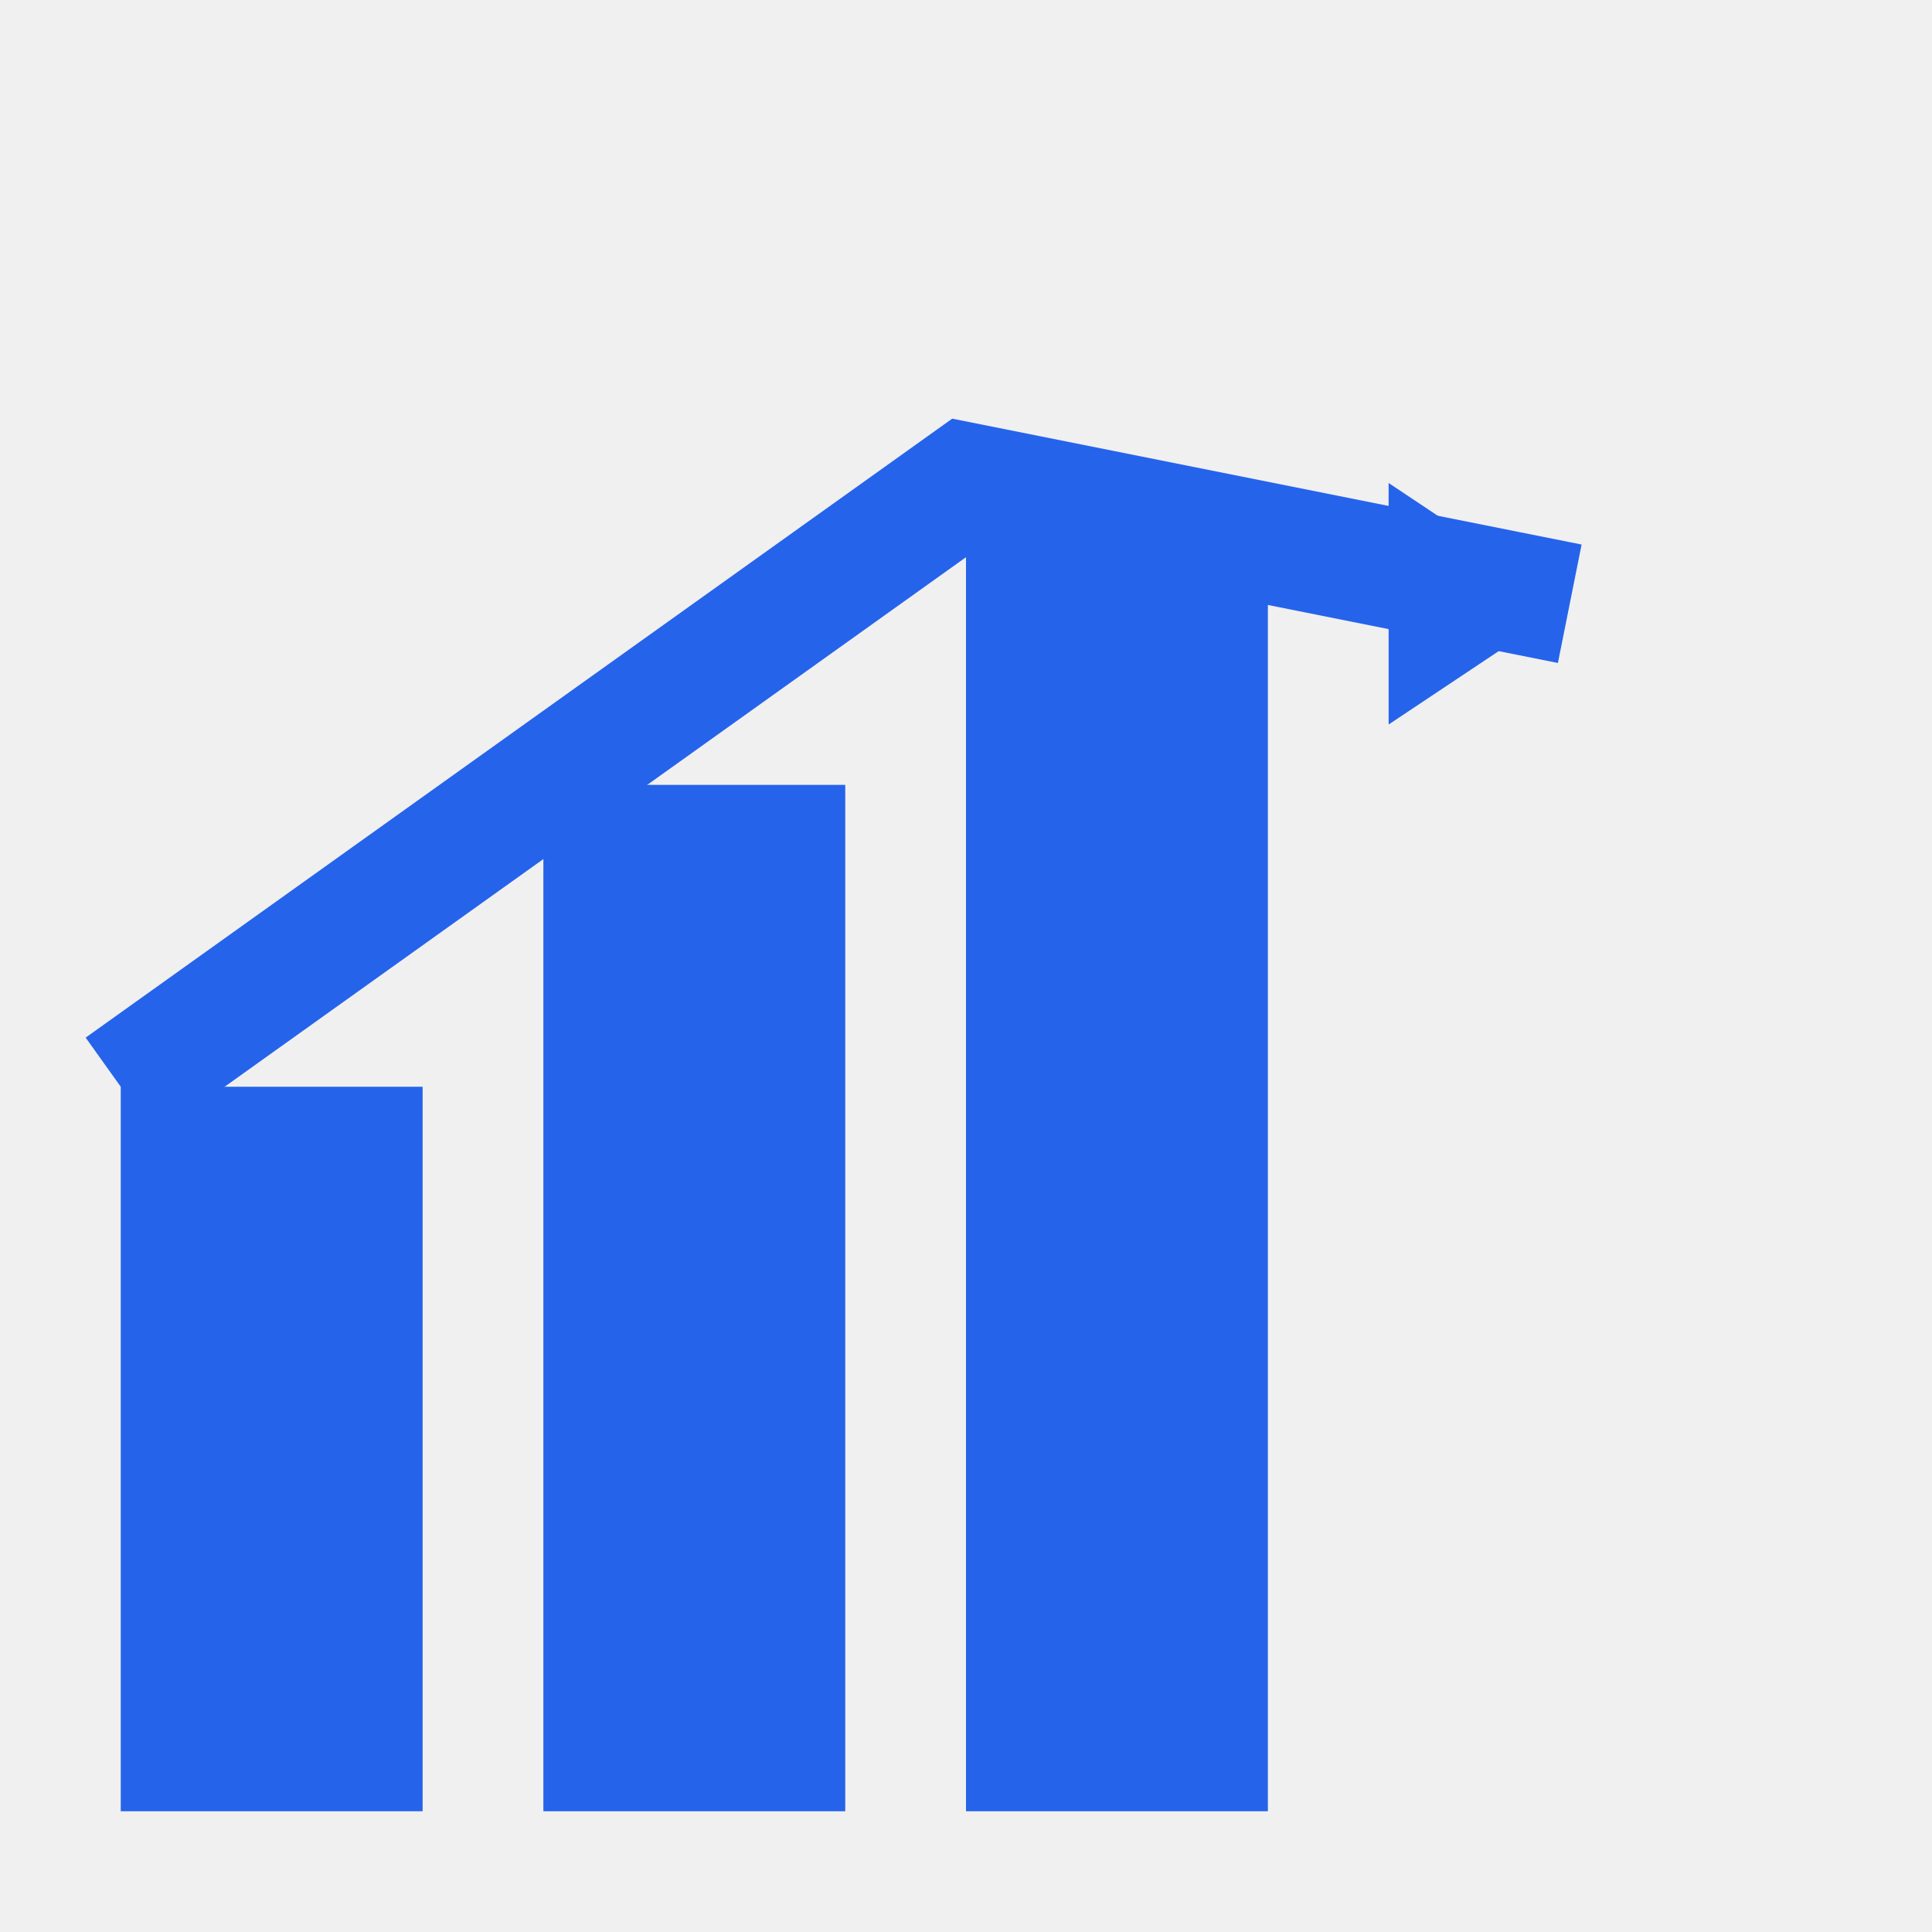
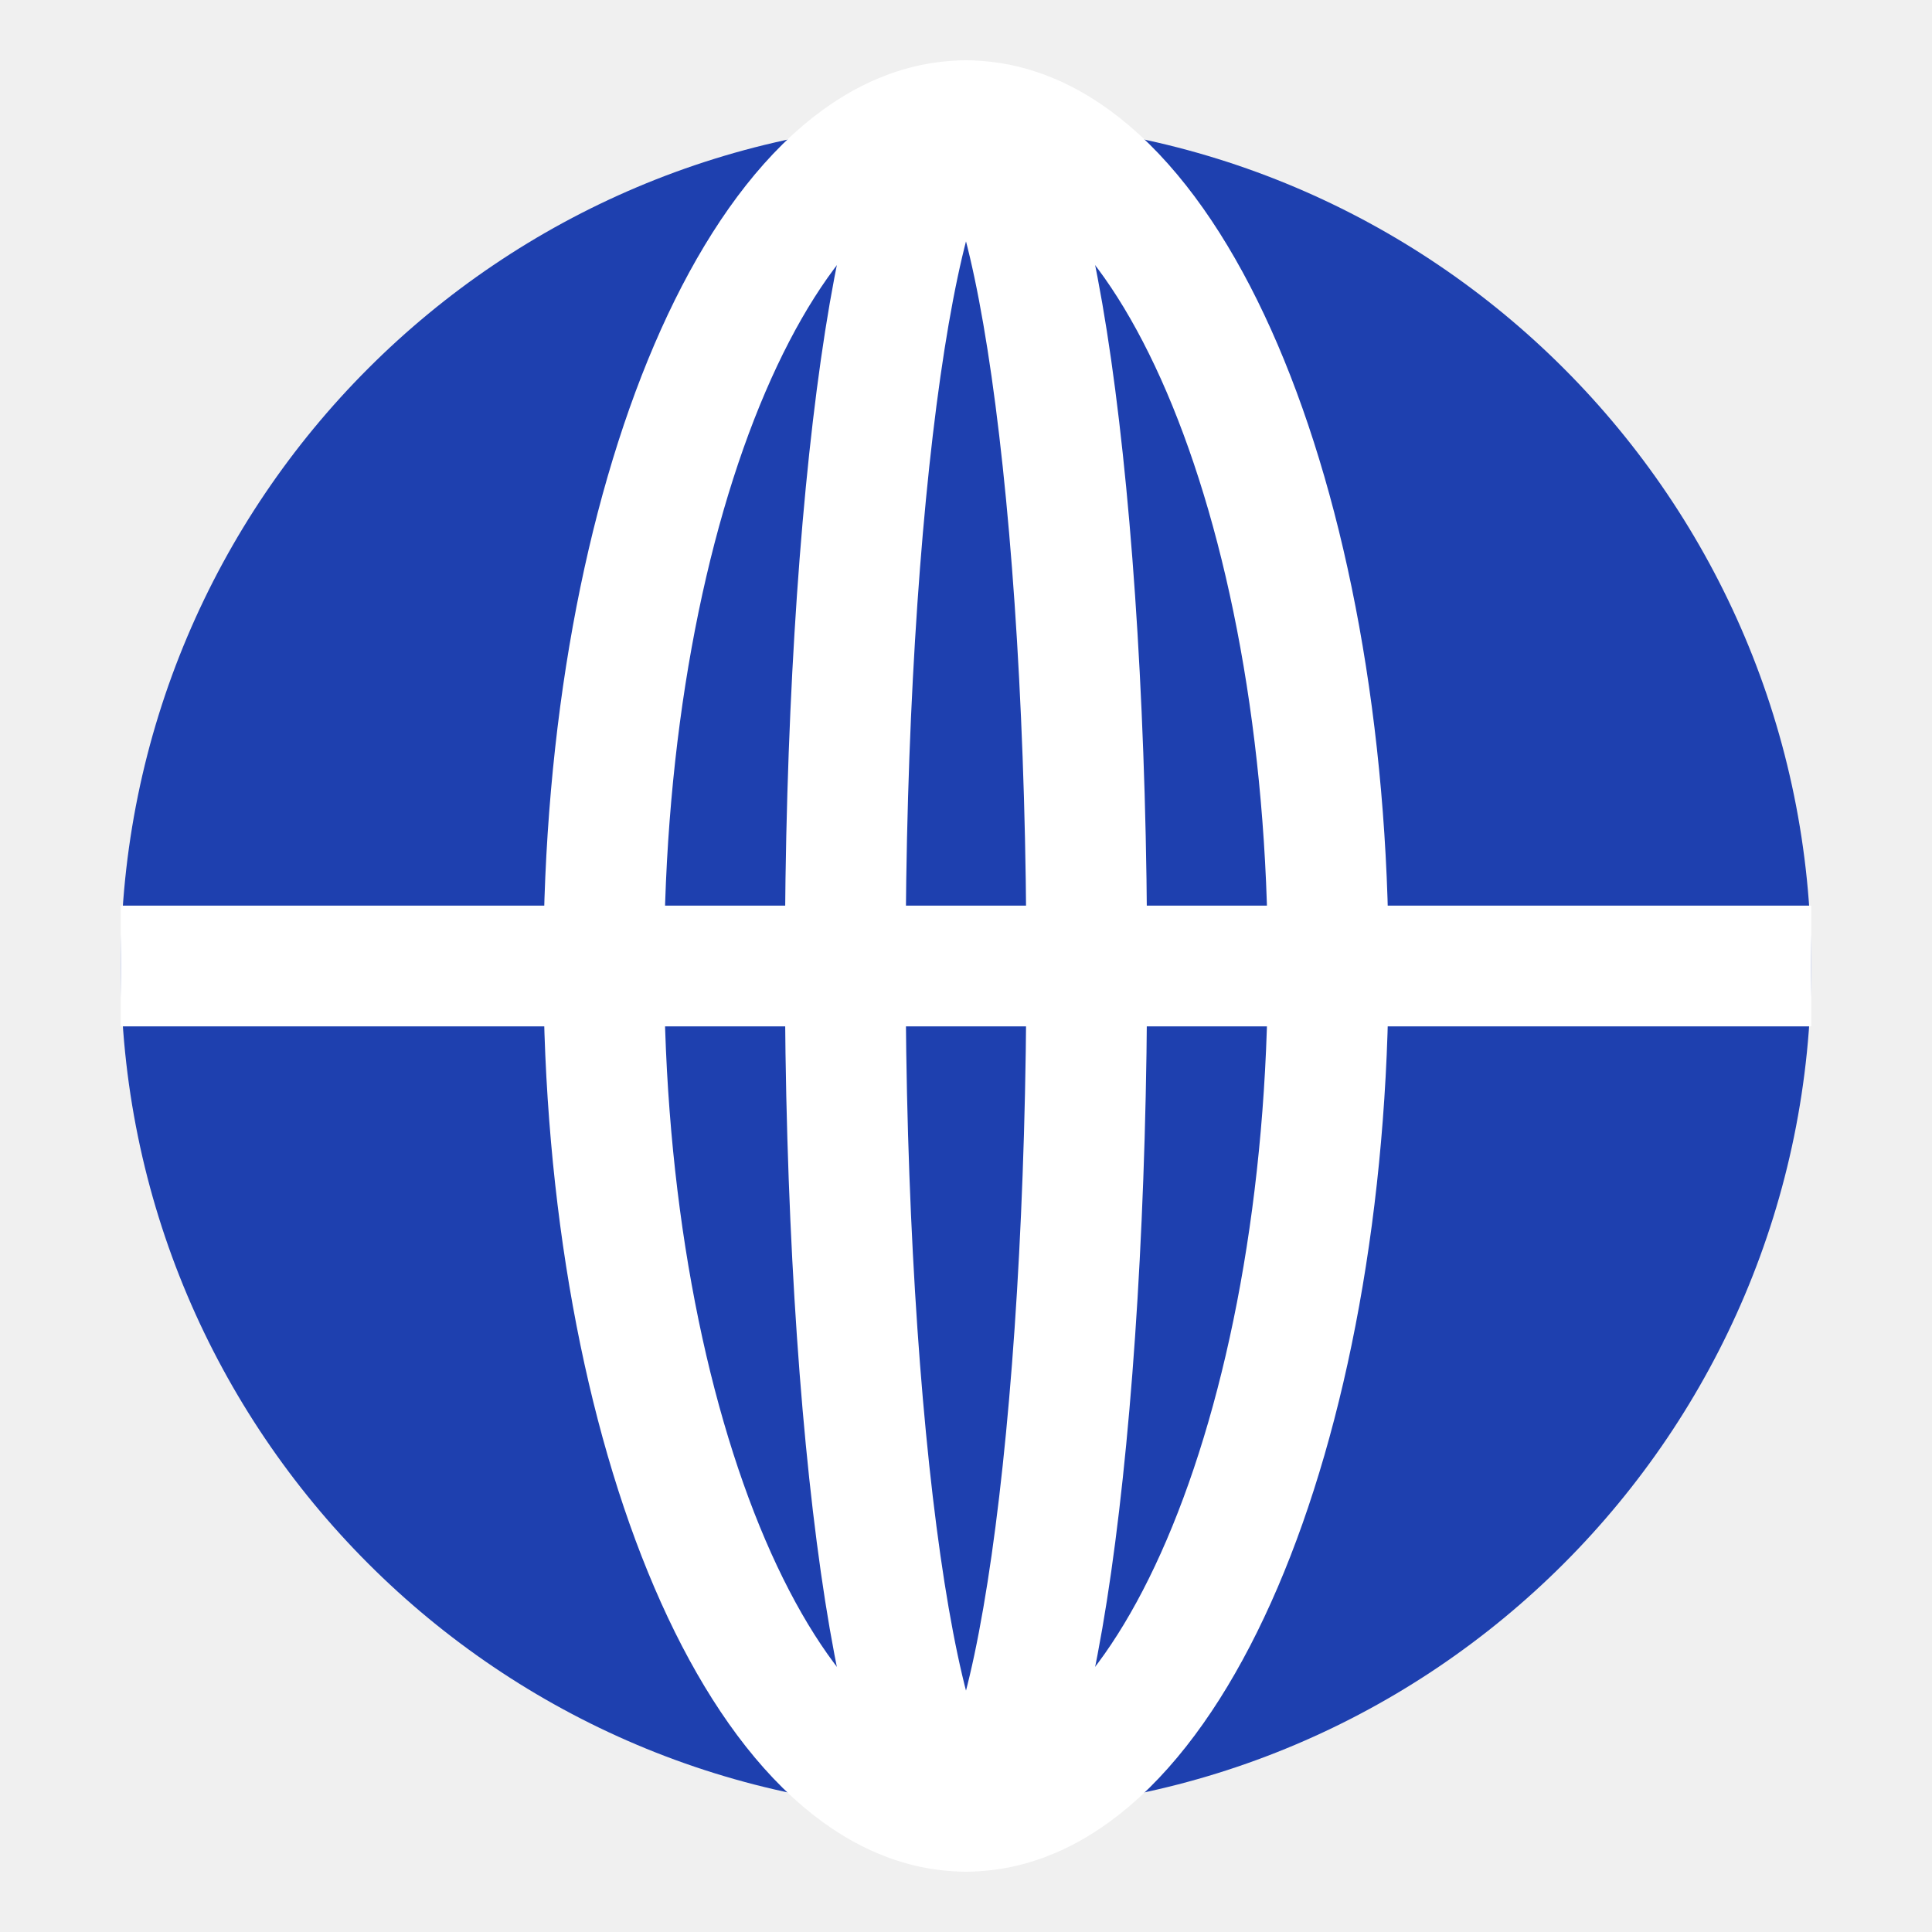
<svg xmlns="http://www.w3.org/2000/svg" viewBox="0 0 64 64">
-   <rect x="4" y="36" width="10" height="24" fill="#2563eb" />
-   <rect x="18" y="26" width="10" height="34" fill="#2563eb" />
-   <rect x="32" y="16" width="10" height="44" fill="#2563eb" />
-   <path d="M4 36 L18 26 L32 16 L52 20" stroke="#2563eb" stroke-width="4" fill="none" />
-   <path d="M52 20 L46 16 L46 24 Z" fill="#2563eb" />
+   <circle cx="32" cy="32" r="28" fill="#1e40af" />
+   <path d="M4 32h56" stroke="#fff" stroke-width="4" />
+   <ellipse cx="32" cy="32" rx="12" ry="28" stroke="#fff" stroke-width="4" fill="none" />
+   <ellipse cx="32" cy="32" rx="4" ry="28" stroke="#fff" stroke-width="4" fill="none" />
</svg>
